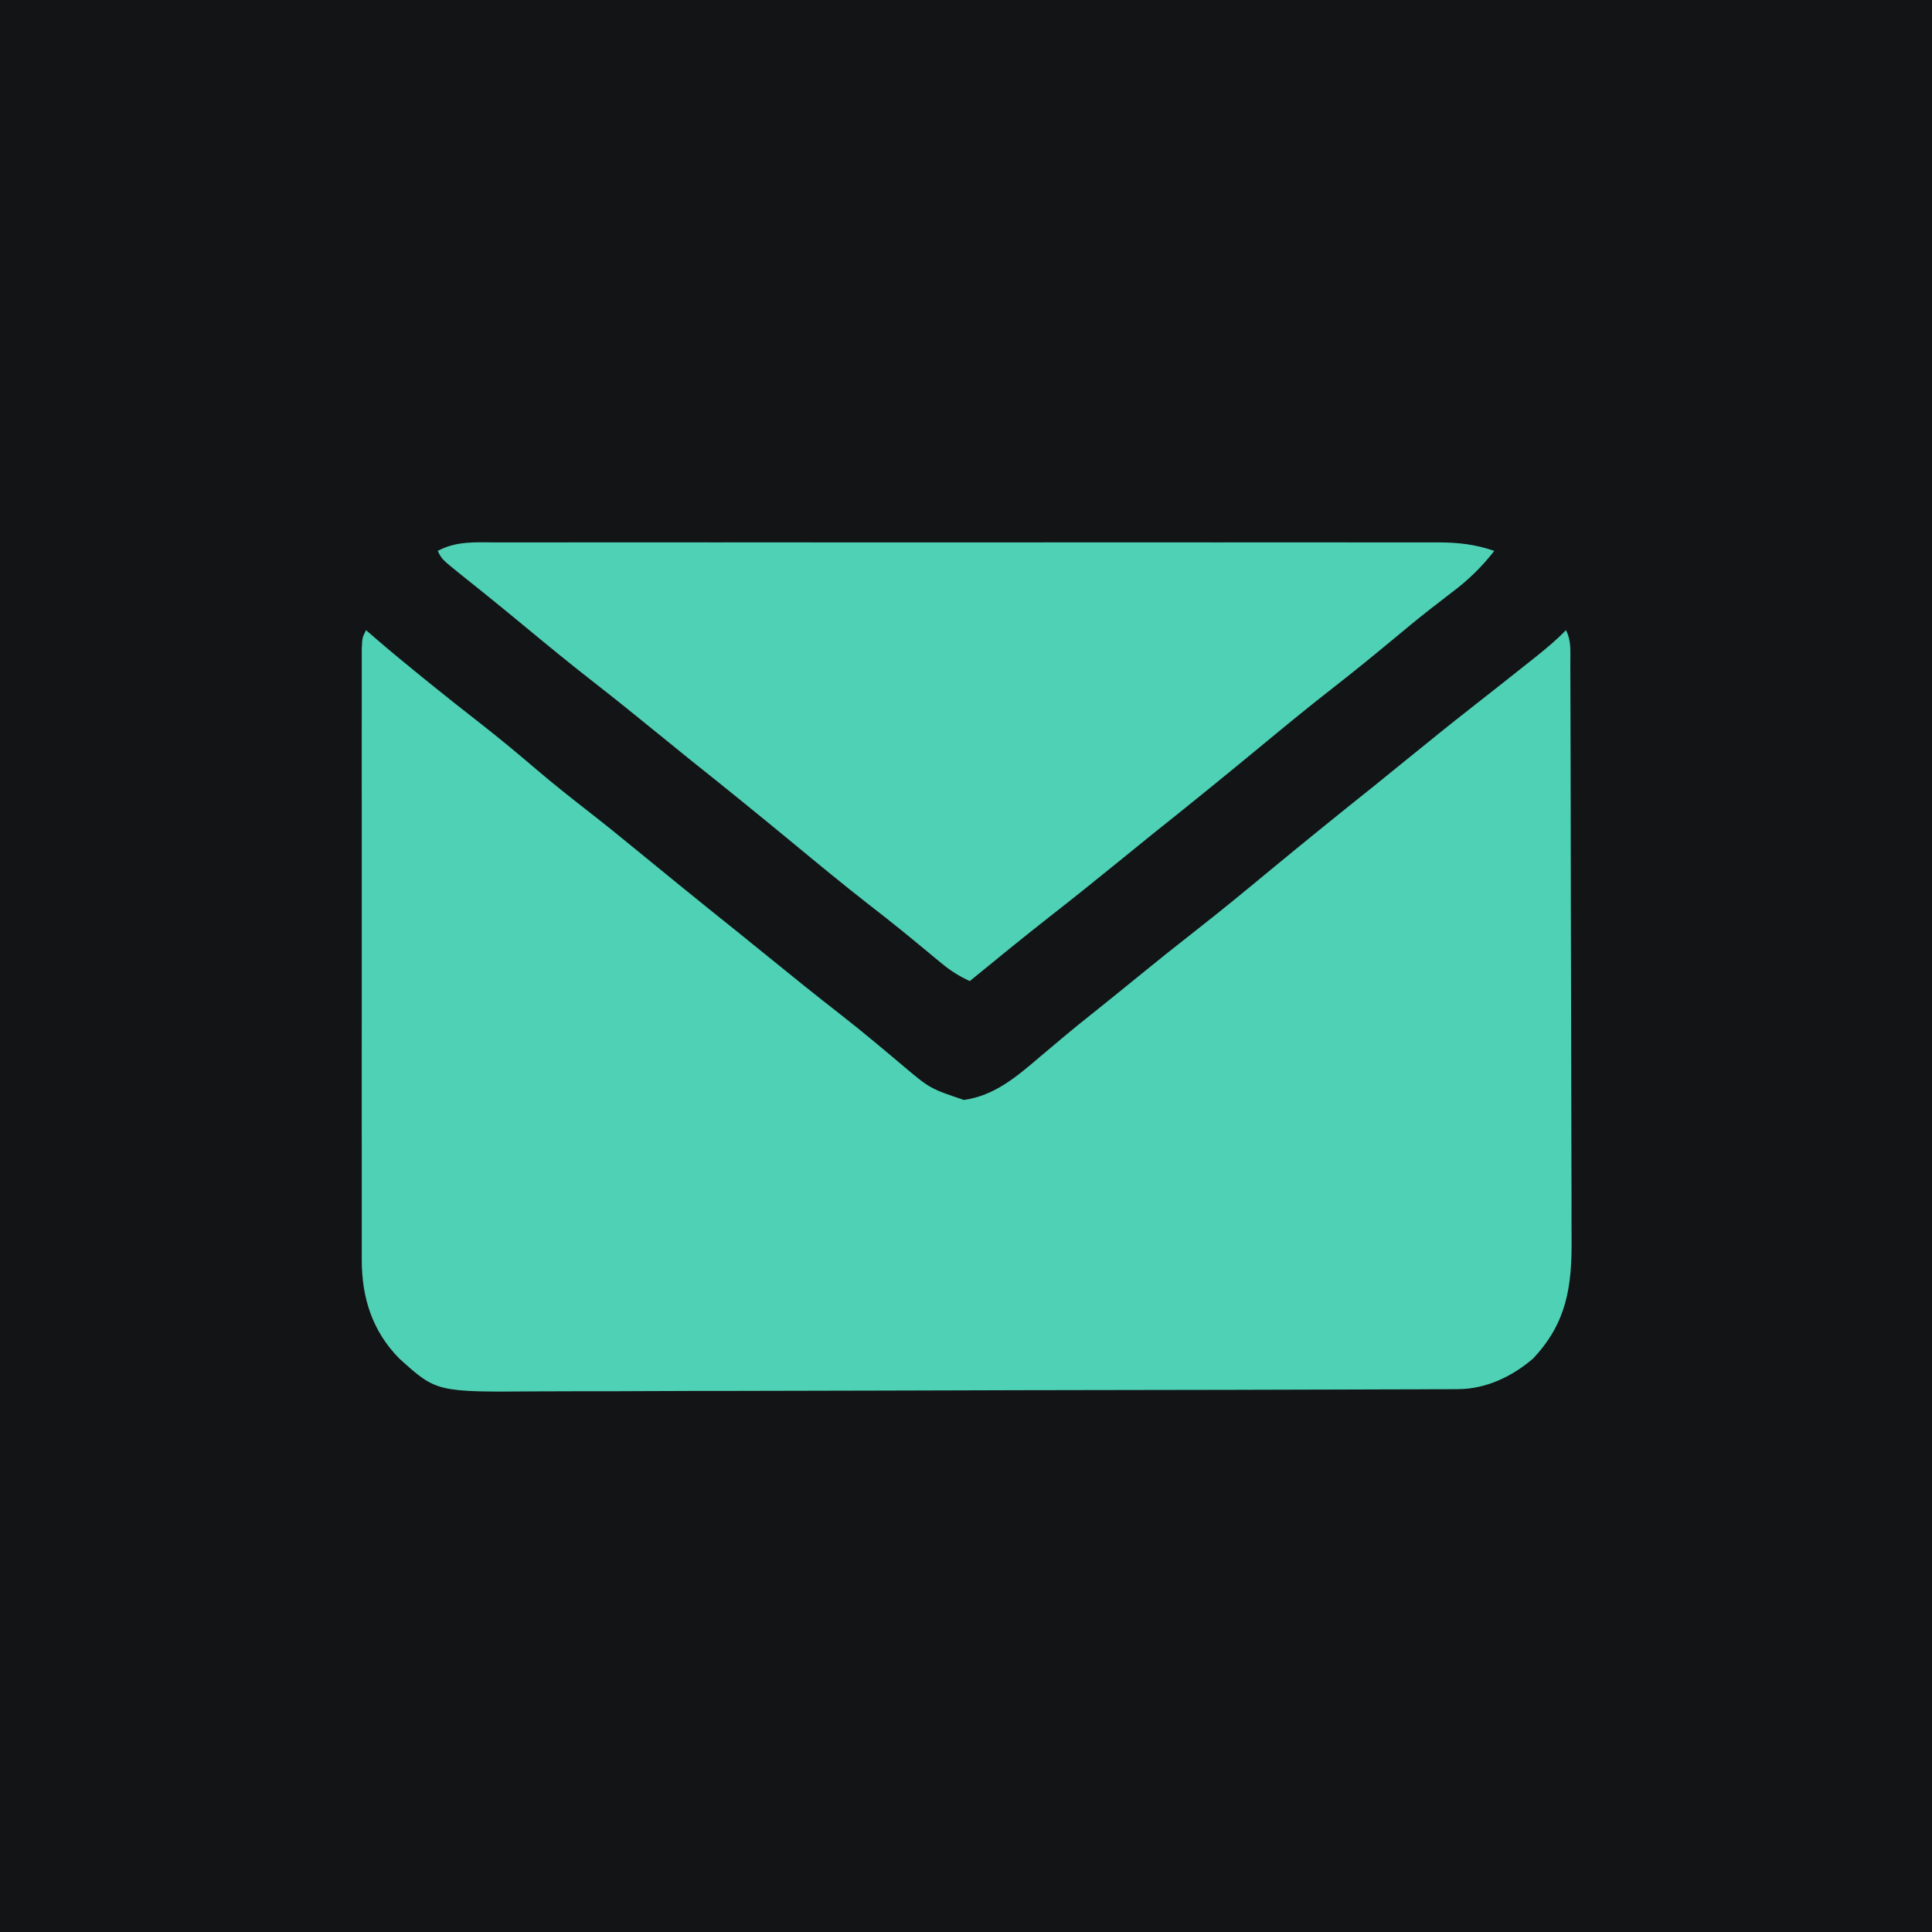
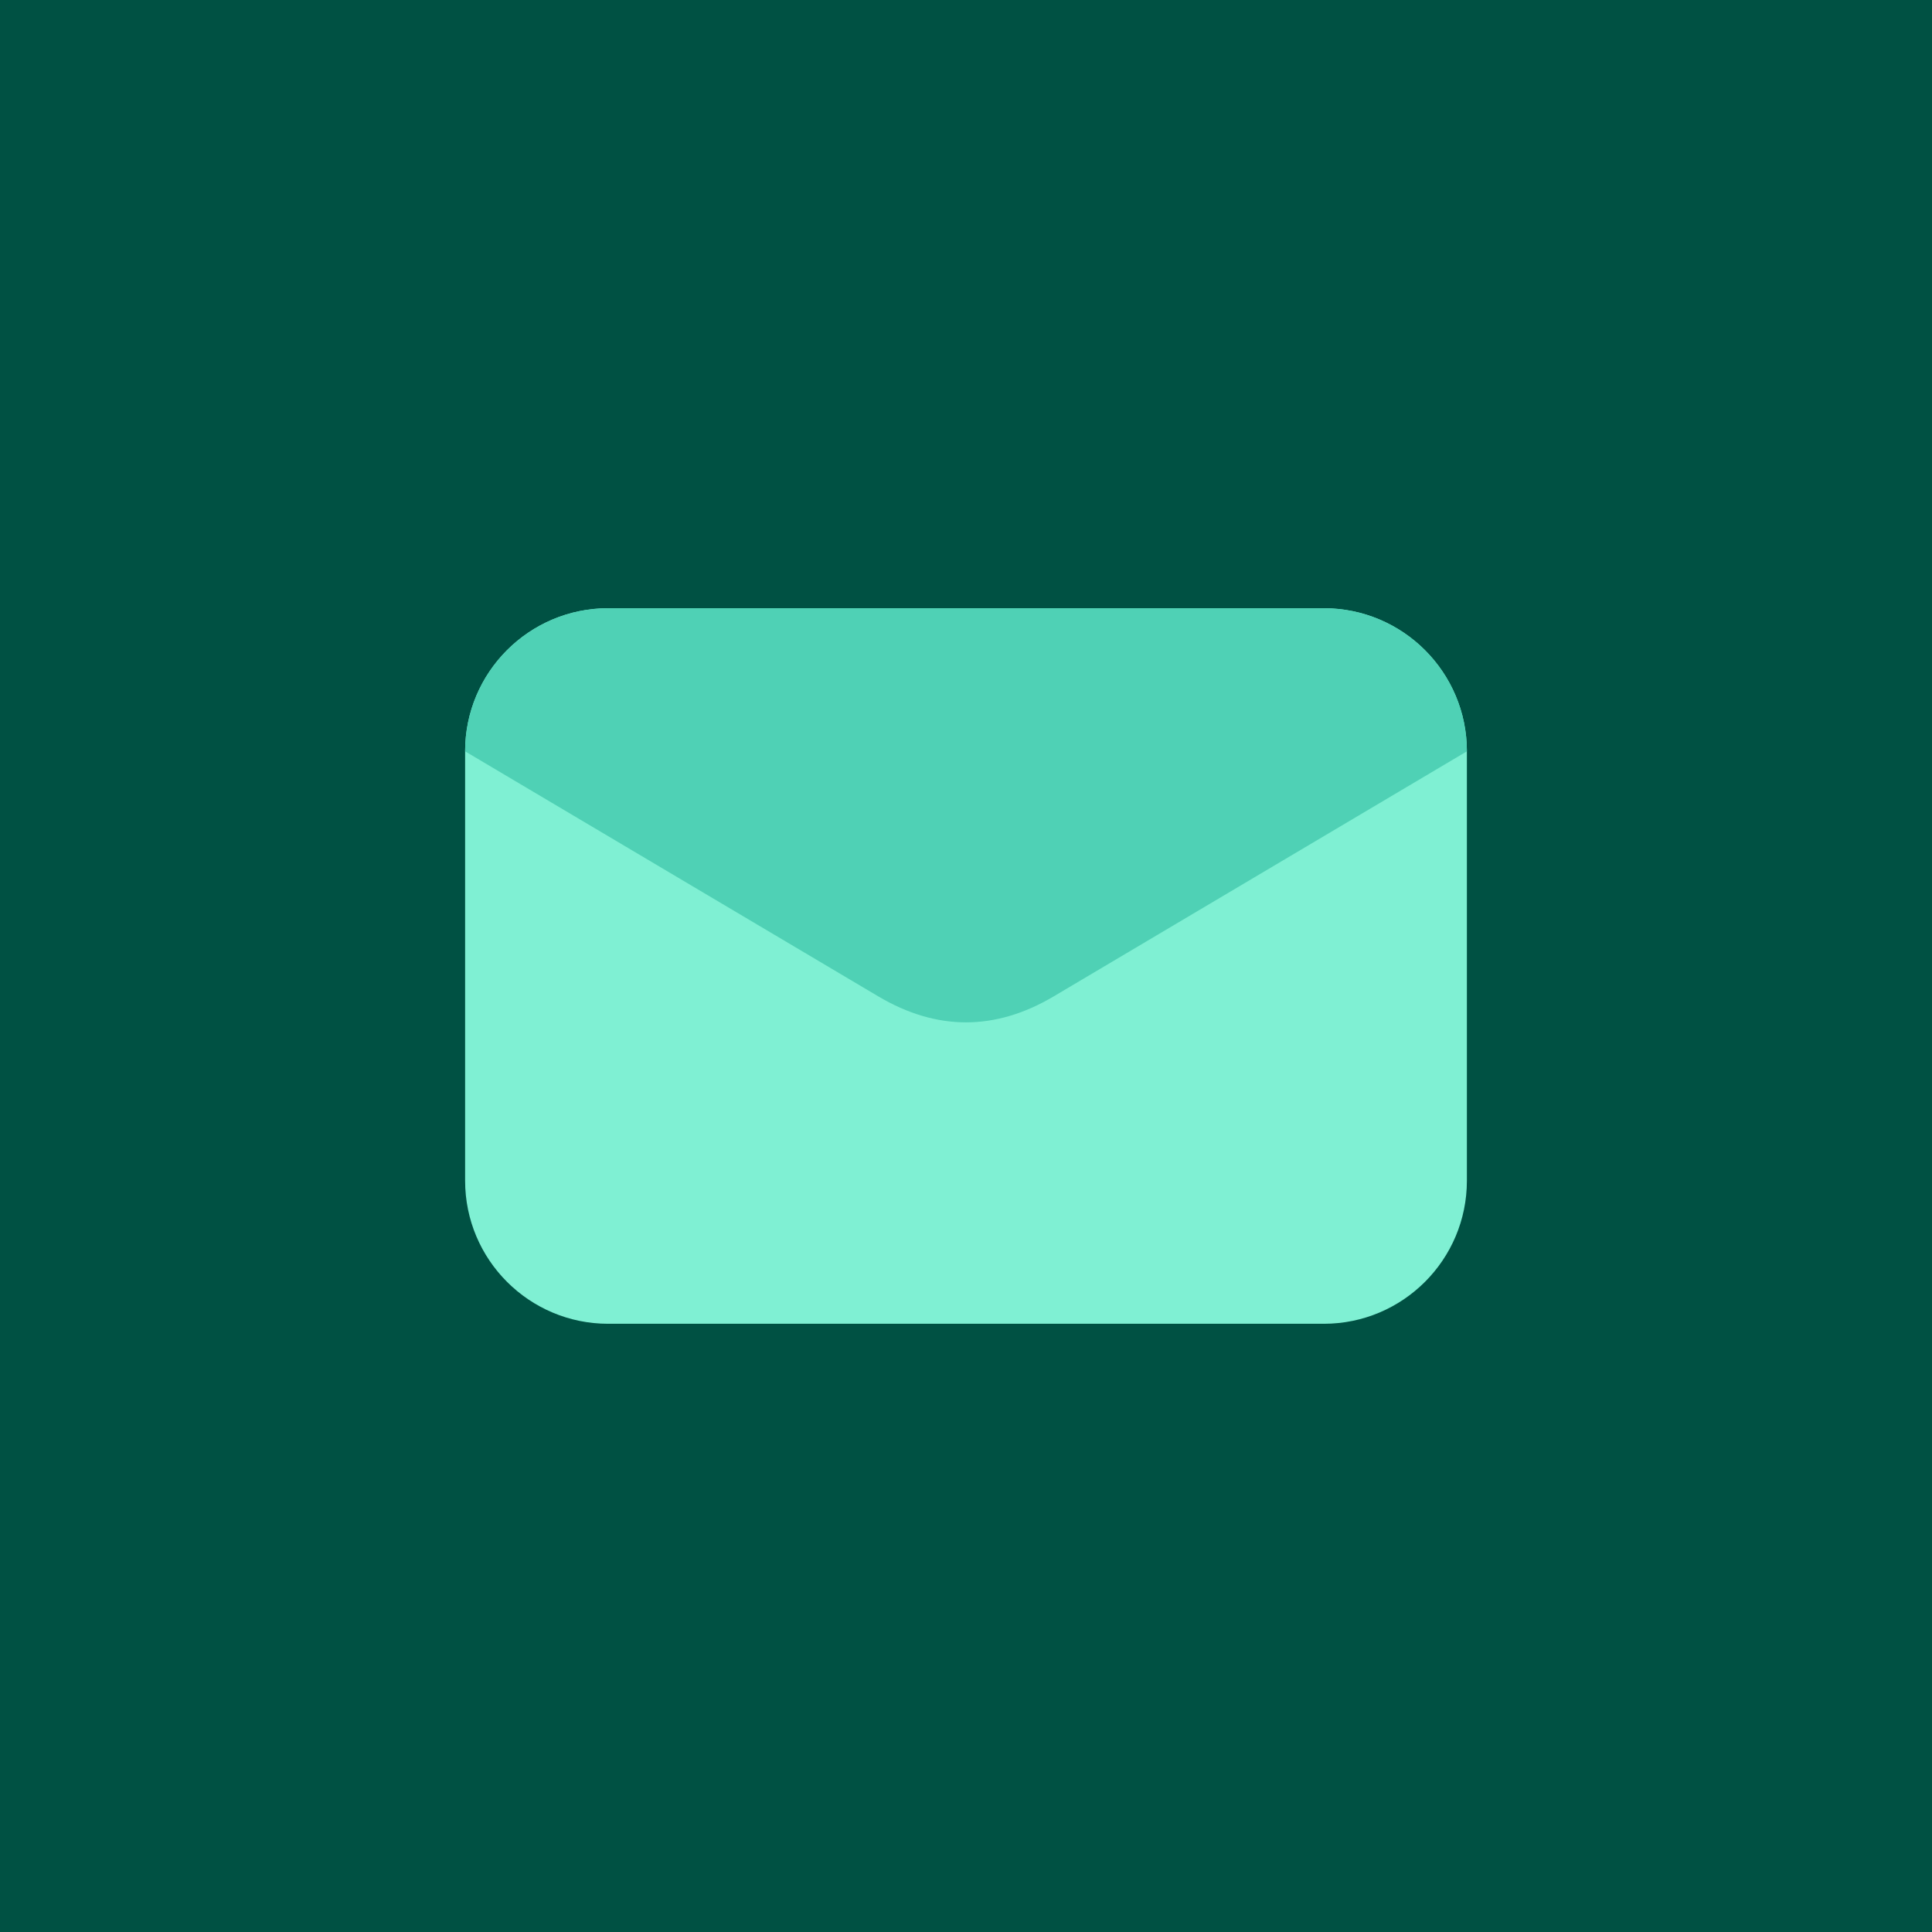
- <svg xmlns="http://www.w3.org/2000/svg" version="1.1" width="512" height="512">
-   <path d="M0 0 C168.96 0 337.92 0 512 0 C512 168.96 512 337.92 512 512 C343.04 512 174.08 512 0 512 C0 343.04 0 174.08 0 0 Z " fill="#121416" transform="translate(0,0)" />
-   <path d="M0 0 C1.5 1.29 1.5 1.29 3.03 2.61 C6.82 5.87 10.68 9.04 14.56 12.19 C15.26 12.75 15.95 13.31 16.66 13.89 C21.14 17.52 25.65 21.09 30.19 24.62 C35.27 28.59 40.21 32.68 45.1 36.87 C49.61 40.71 54.24 44.38 58.91 48.02 C63.34 51.47 67.69 54.99 72.02 58.55 C75.69 61.57 79.38 64.57 83.06 67.56 C83.76 68.13 84.45 68.69 85.17 69.27 C89.54 72.82 93.93 76.35 98.33 79.86 C101.12 82.1 103.9 84.36 106.68 86.62 C112.95 91.73 119.24 96.79 125.62 101.75 C128.93 104.33 132.18 106.97 135.41 109.66 C136.54 110.6 136.54 110.6 137.69 111.56 C139.15 112.78 140.6 114 142.05 115.23 C149.44 121.47 149.44 121.47 158.44 124.5 C166.5 123.37 172.34 118.41 178.38 113.25 C179.88 111.99 181.39 110.72 182.89 109.46 C183.97 108.55 183.97 108.55 185.06 107.63 C187.36 105.7 189.7 103.81 192.06 101.94 C196.32 98.55 200.54 95.12 204.75 91.69 C209.77 87.59 214.83 83.55 219.94 79.56 C226.62 74.35 233.15 68.96 239.68 63.56 C248.83 56 258.05 48.54 267.33 41.14 C270.12 38.9 272.9 36.64 275.68 34.37 C281.44 29.68 287.21 25.02 293.06 20.44 C298.12 16.48 303.16 12.5 308.19 8.5 C309.14 7.74 309.14 7.74 310.12 6.97 C312.88 4.76 315.53 2.54 318 0 C319.46 2.93 319.14 5.51 319.15 8.78 C319.15 9.48 319.15 10.19 319.16 10.92 C319.17 13.29 319.17 15.67 319.18 18.04 C319.18 19.74 319.19 21.44 319.2 23.14 C319.21 27.76 319.22 32.38 319.23 37.01 C319.24 39.9 319.24 42.79 319.25 45.68 C319.27 54.73 319.28 63.77 319.29 72.82 C319.3 83.25 319.33 93.69 319.37 104.12 C319.4 112.19 319.41 120.26 319.42 128.33 C319.42 133.15 319.43 137.96 319.45 142.78 C319.48 147.32 319.48 151.85 319.47 156.39 C319.47 158.05 319.48 159.71 319.49 161.37 C319.59 173.92 318.22 183.56 309.29 193.02 C303.77 197.79 296.77 201.11 289.43 201.14 C288.49 201.15 287.55 201.15 286.58 201.16 C285.54 201.16 284.5 201.16 283.43 201.16 C282.33 201.17 281.23 201.17 280.1 201.18 C276.39 201.19 272.68 201.2 268.97 201.21 C267 201.22 265.02 201.22 263.05 201.23 C254.4 201.26 245.75 201.29 237.11 201.3 C234.86 201.31 232.6 201.31 230.35 201.32 C216.36 201.35 202.37 201.38 188.37 201.39 C185.13 201.4 181.89 201.4 178.65 201.41 C177.44 201.41 177.44 201.41 176.21 201.41 C163.17 201.43 150.13 201.47 137.09 201.52 C123.7 201.57 110.31 201.6 96.91 201.61 C89.4 201.61 81.88 201.62 74.37 201.66 C67.96 201.7 61.56 201.71 55.15 201.7 C51.89 201.69 48.62 201.7 45.36 201.73 C18.67 201.94 18.67 201.94 8.81 193.02 C1.68 185.8 -1.12 176.92 -1.13 167 C-1.13 166.3 -1.13 165.59 -1.13 164.87 C-1.14 162.51 -1.13 160.15 -1.13 157.79 C-1.13 156.1 -1.13 154.4 -1.13 152.71 C-1.14 148.12 -1.14 143.52 -1.13 138.93 C-1.13 134.12 -1.13 129.32 -1.14 124.52 C-1.14 116.45 -1.14 108.39 -1.13 100.32 C-1.12 90.99 -1.13 81.65 -1.13 72.32 C-1.14 64.31 -1.14 56.31 -1.13 48.3 C-1.13 43.51 -1.13 38.73 -1.14 33.94 C-1.14 29.45 -1.14 24.95 -1.13 20.45 C-1.13 18.8 -1.13 17.15 -1.13 15.49 C-1.14 13.24 -1.13 10.99 -1.13 8.74 C-1.13 7.48 -1.13 6.22 -1.13 4.92 C-1 2 -1 2 0 0 Z " fill="#4FD1B5" transform="translate(97,167)" />
-   <path d="M0 0 C1.09 -0 2.19 -0.01 3.31 -0.01 C6.99 -0.02 10.66 -0.01 14.33 -0 C16.96 -0.01 19.59 -0.01 22.22 -0.02 C28.62 -0.02 35.03 -0.02 41.44 -0.02 C46.64 -0.01 51.85 -0.01 57.06 -0.01 C57.8 -0.01 58.54 -0.01 59.3 -0.01 C60.81 -0.02 62.31 -0.02 63.82 -0.02 C77.94 -0.02 92.06 -0.02 106.18 -0 C118.29 0 130.4 0 142.52 -0.01 C156.58 -0.02 170.65 -0.02 184.72 -0.02 C186.22 -0.01 187.72 -0.01 189.22 -0.01 C190.32 -0.01 190.32 -0.01 191.45 -0.01 C196.65 -0.01 201.85 -0.01 207.05 -0.02 C213.39 -0.02 219.73 -0.02 226.07 -0.01 C229.3 -0.01 232.53 -0.01 235.77 -0.01 C239.27 -0.02 242.78 -0.01 246.29 0 C247.82 -0.01 247.82 -0.01 249.38 -0.01 C254.74 0.02 259.2 0.48 264.27 2.25 C260.9 6.55 257.4 9.97 253.02 13.25 C251.78 14.21 250.53 15.17 249.29 16.13 C248.63 16.63 247.98 17.14 247.31 17.66 C243.74 20.45 240.26 23.36 236.77 26.25 C231.66 30.49 226.51 34.67 221.27 38.75 C214.61 43.94 208.1 49.31 201.59 54.69 C192.44 62.25 183.22 69.72 173.94 77.11 C171.15 79.35 168.37 81.61 165.59 83.88 C159.31 89 152.98 94.07 146.59 99.07 C139.4 104.69 132.34 110.48 125.27 116.25 C122.5 114.96 120.22 113.55 117.87 111.6 C117.24 111.08 116.6 110.56 115.94 110.02 C115.27 109.46 114.59 108.89 113.9 108.32 C112.45 107.13 111 105.94 109.56 104.75 C108.83 104.16 108.11 103.57 107.37 102.96 C104.39 100.53 101.36 98.17 98.33 95.82 C91.65 90.6 85.12 85.22 78.59 79.82 C69.44 72.26 60.22 64.79 50.94 57.4 C48.15 55.16 45.37 52.89 42.59 50.63 C36.88 45.97 31.15 41.35 25.33 36.82 C19.39 32.18 13.57 27.42 7.76 22.61 C4.08 19.57 0.39 16.54 -3.33 13.54 C-4.07 12.95 -4.81 12.35 -5.57 11.74 C-6.98 10.61 -8.4 9.47 -9.82 8.34 C-14.62 4.47 -14.62 4.47 -15.73 2.25 C-10.7 -0.45 -5.55 -0.02 0 0 Z " fill="#4FD1B5" transform="translate(131.7285,143.746)" />
+ <svg xmlns="http://www.w3.org/2000/svg" width="512" height="512" viewBox="0 0 108 108">
+   <rect width="108" height="108" fill="#005143" />
+   <rect x="26" y="34" width="56" height="40" rx="8" fill="#7FF0D3" />
+   <path d="M34 34H74A8 8 0 0 1 82 42L58.9 55.7Q54 58.6 49.1 55.7L26 42A8 8 0 0 1 34 34Z" fill="#4FD1B5" />
</svg>
